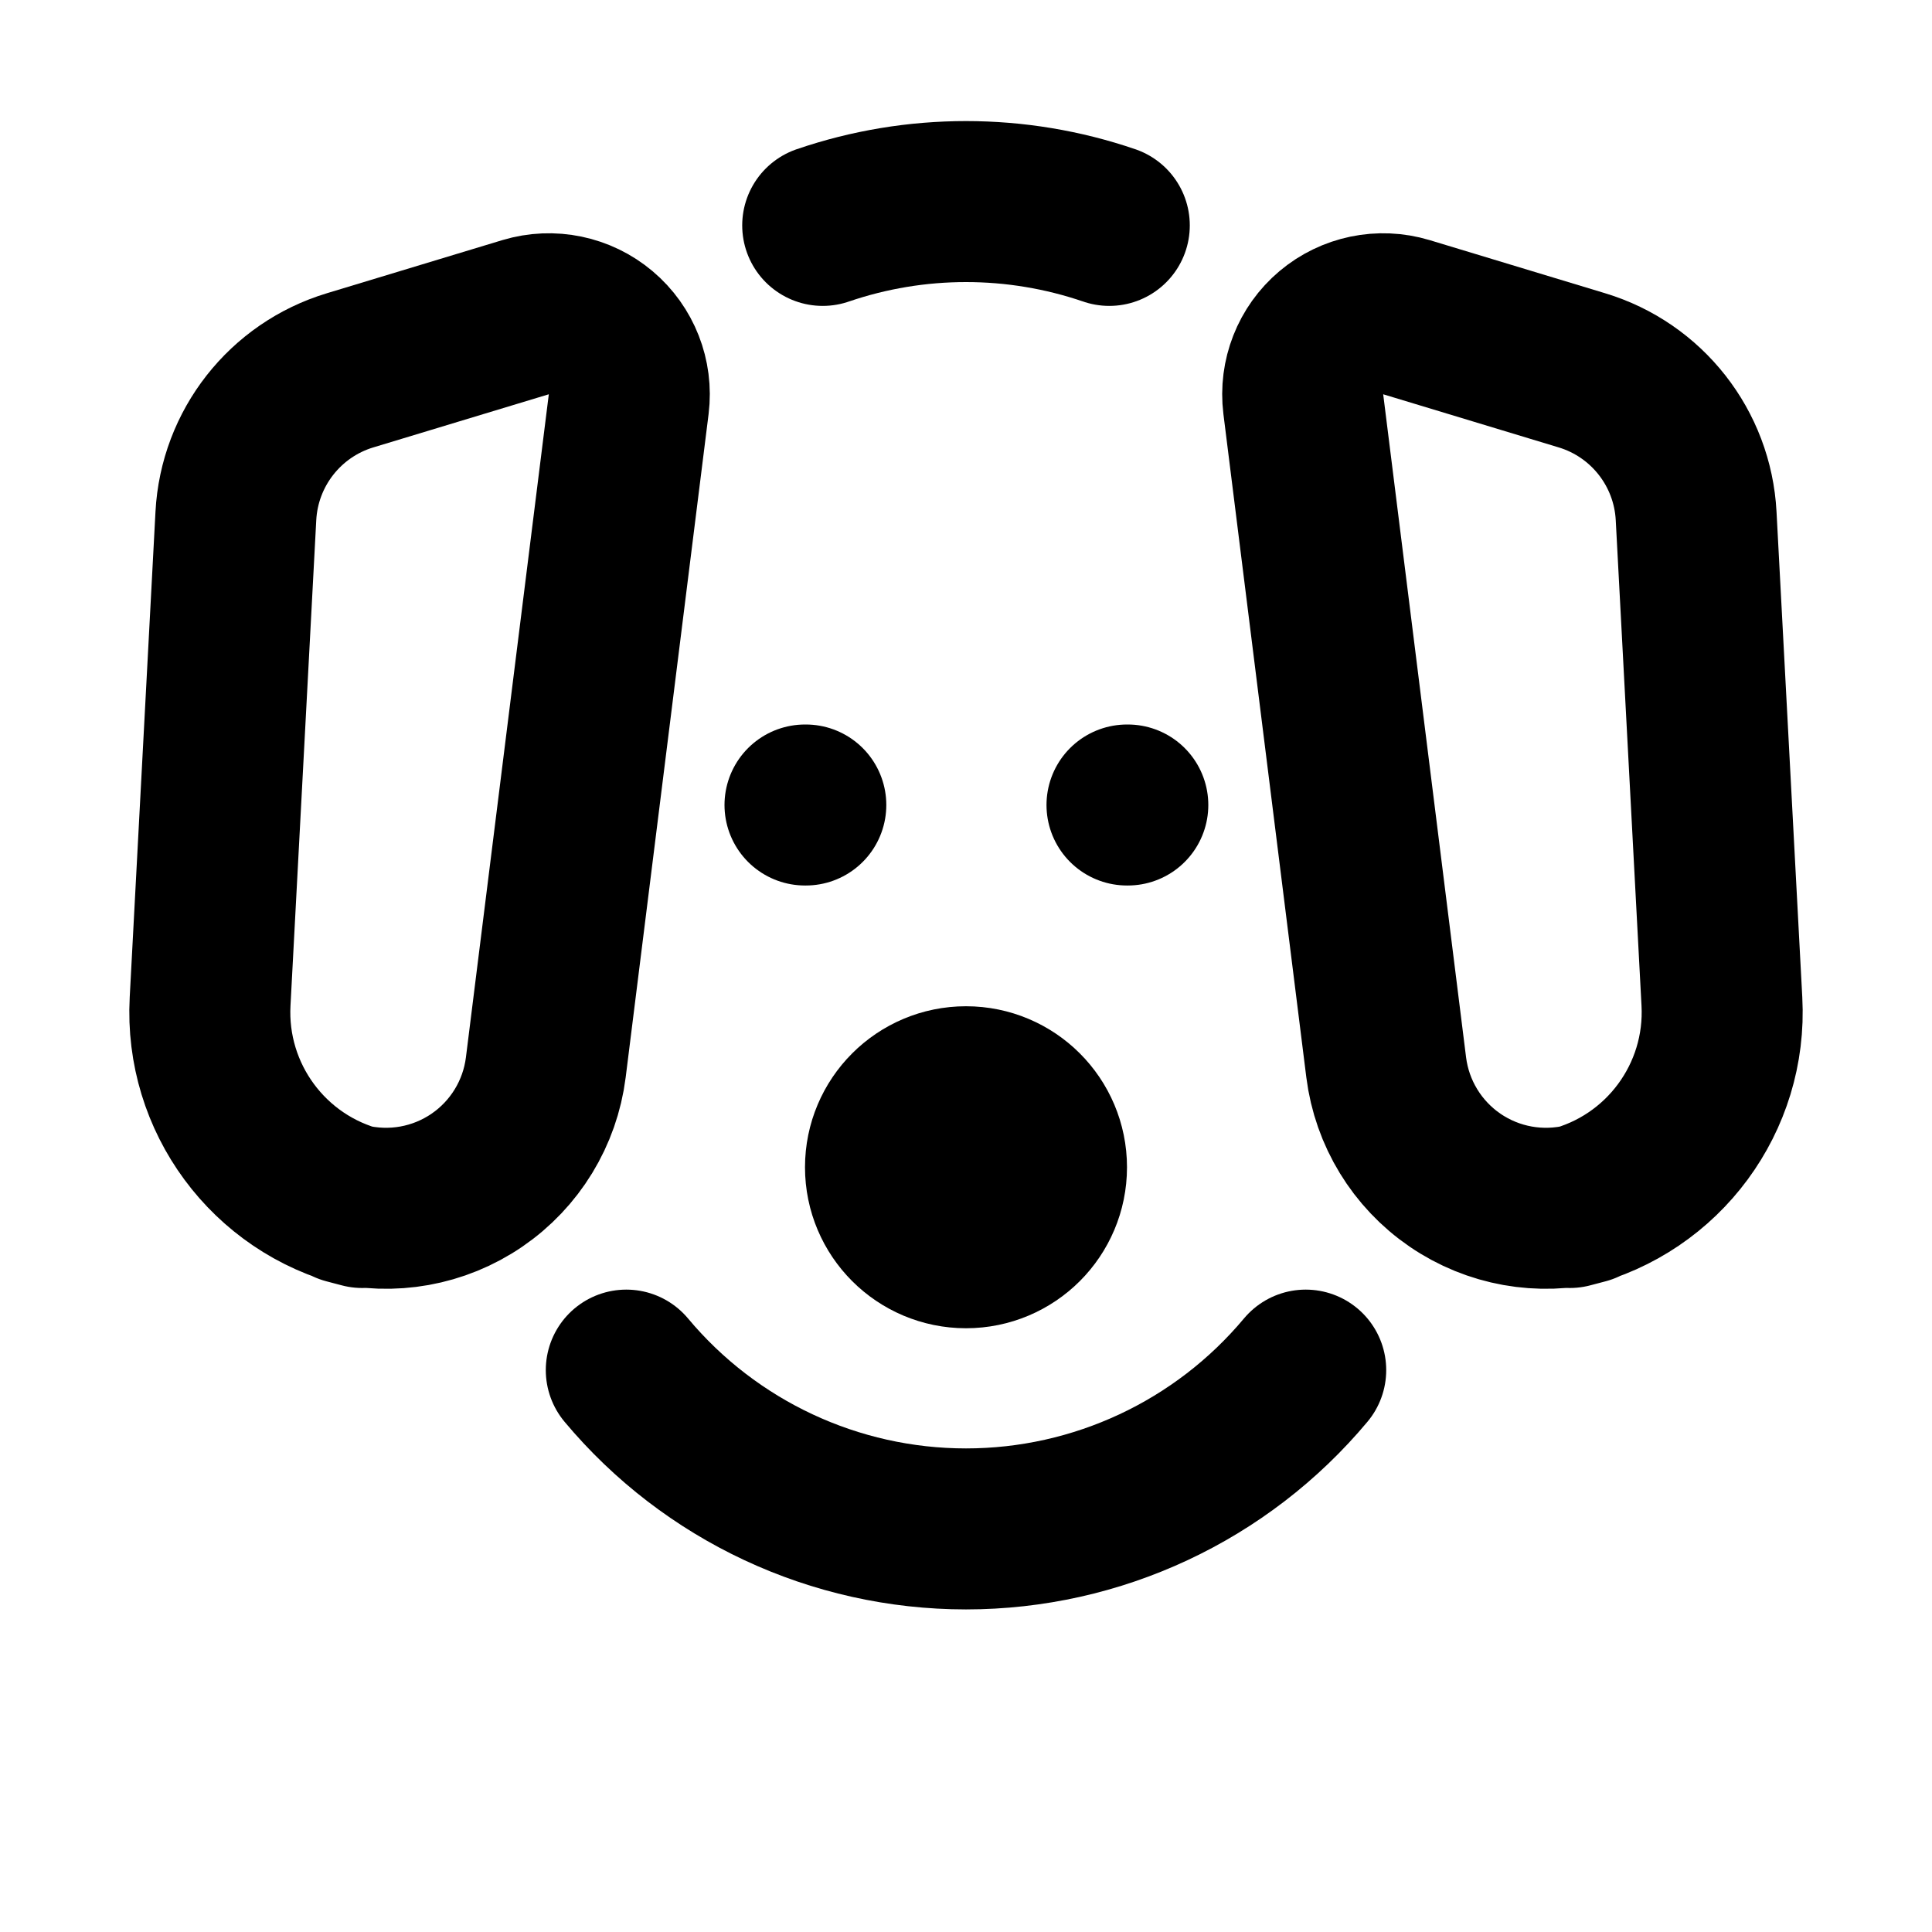
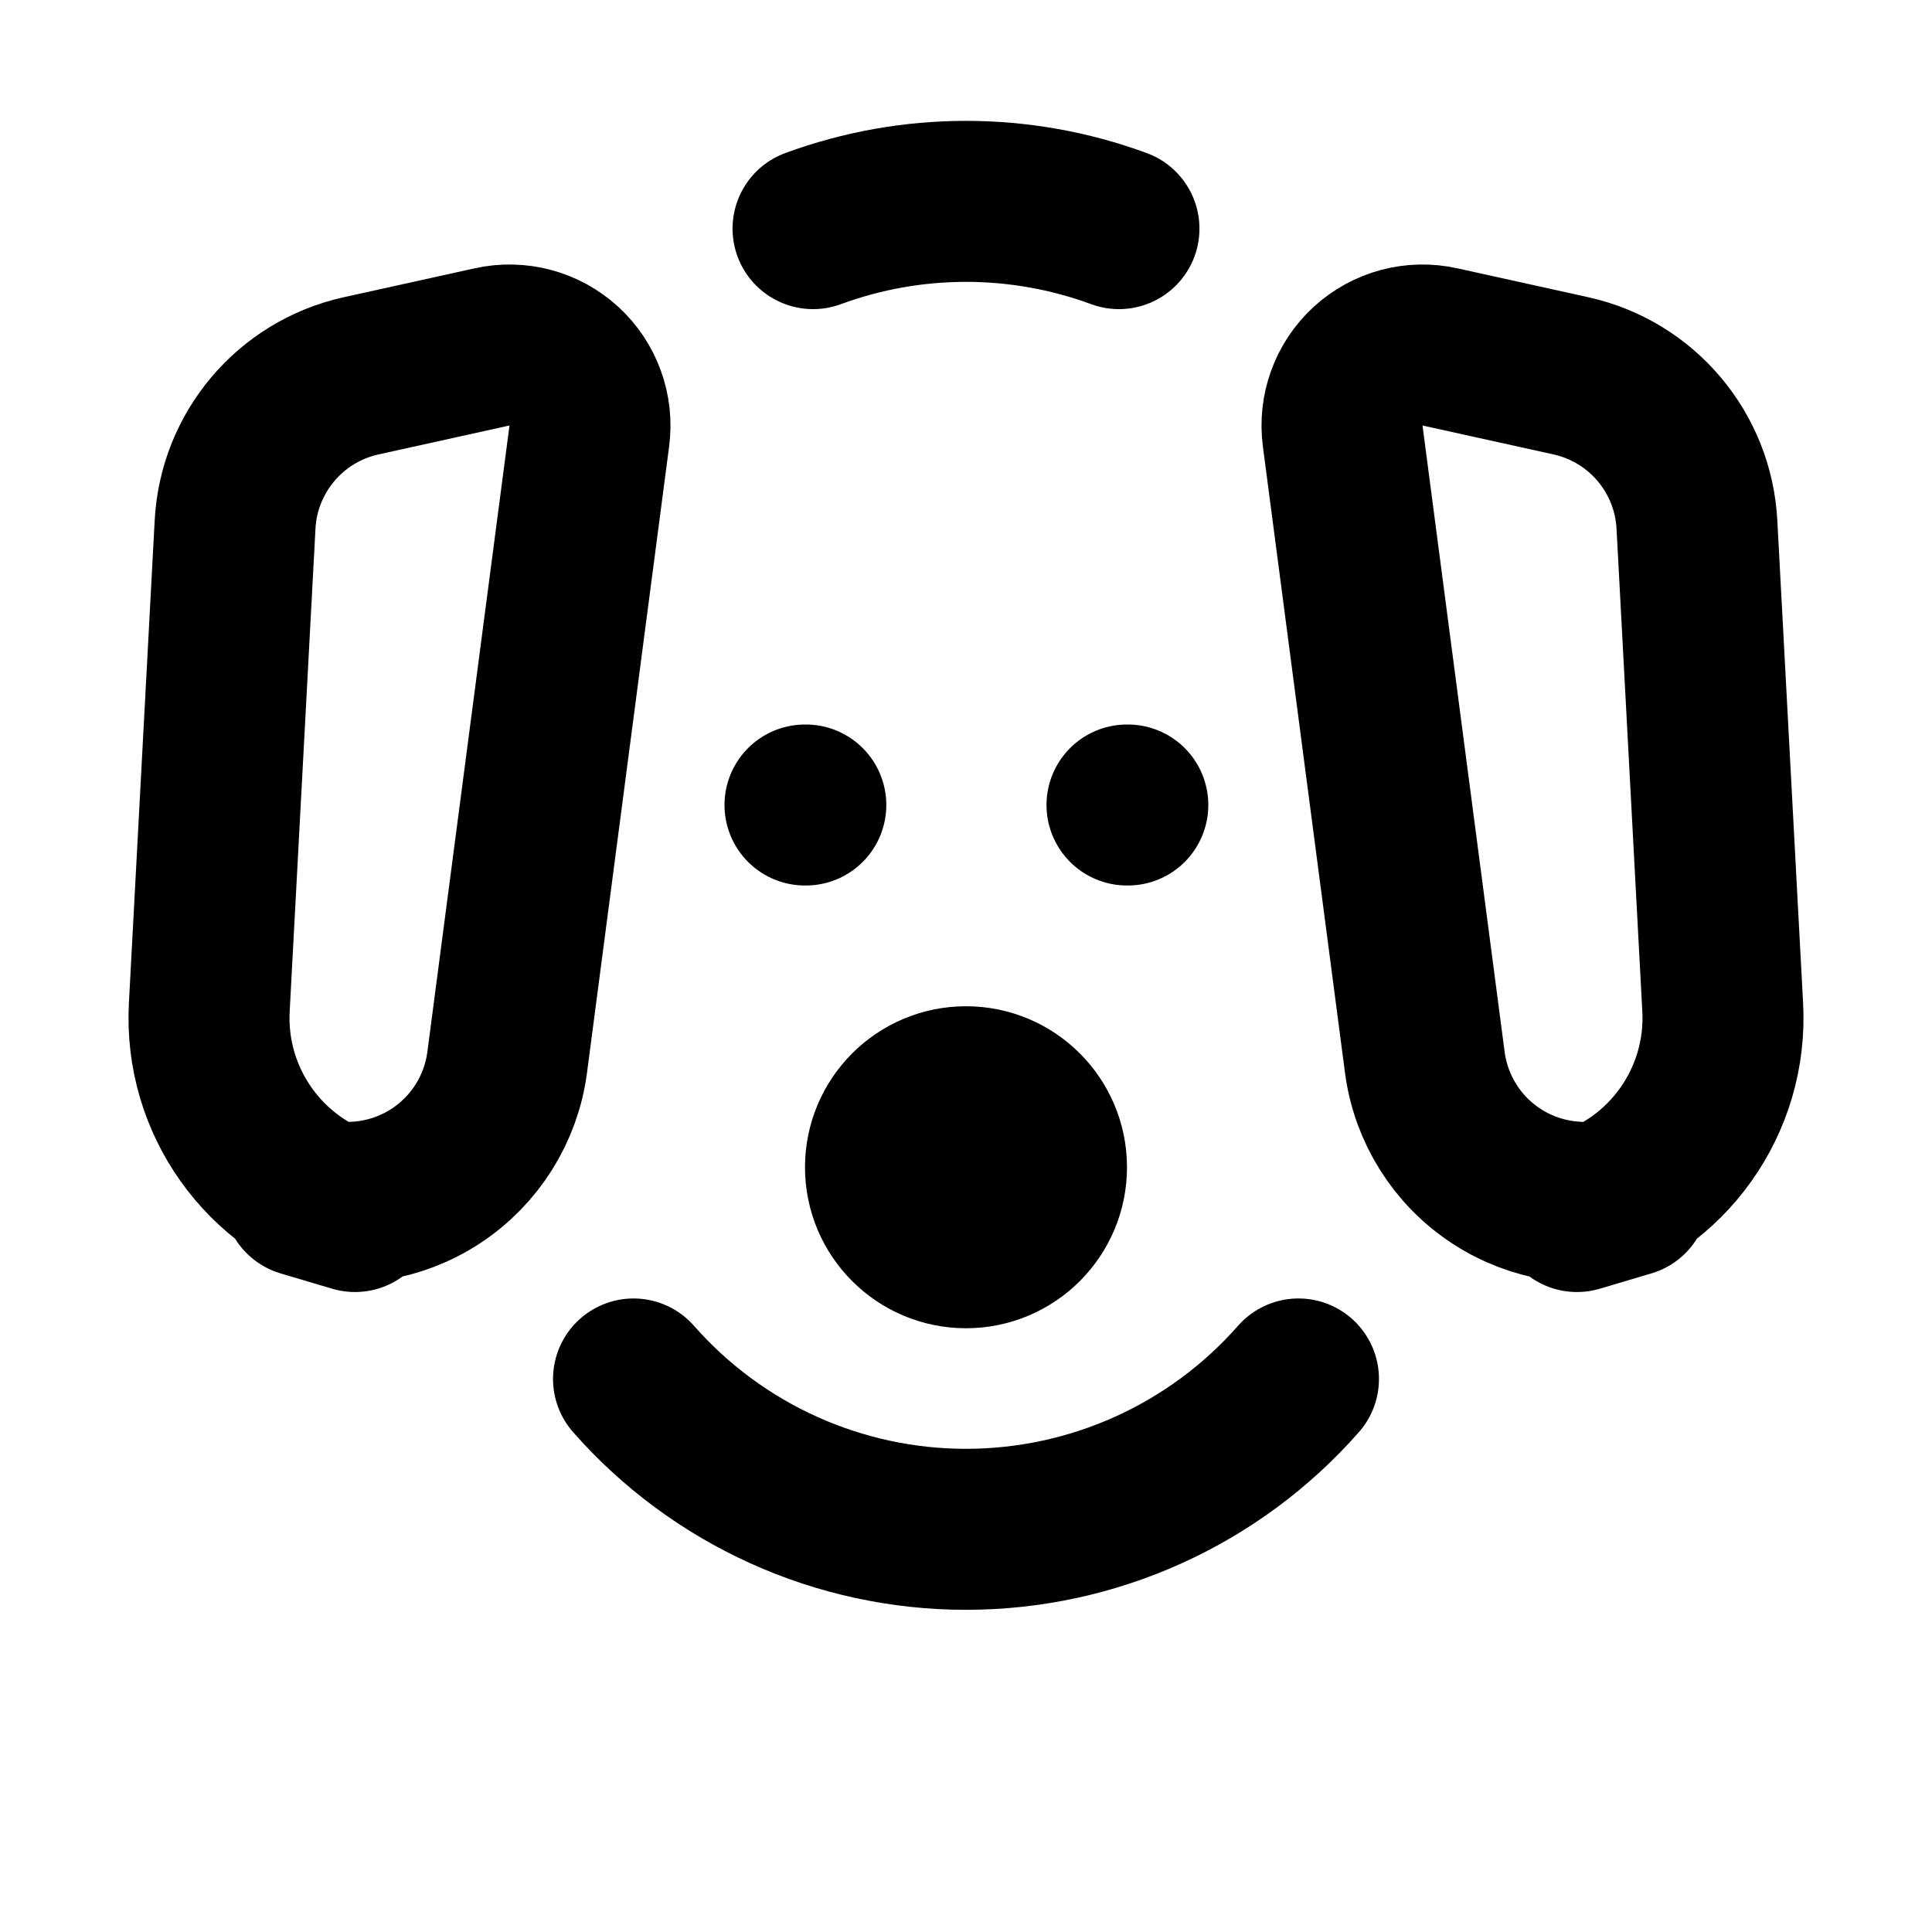
<svg xmlns="http://www.w3.org/2000/svg" width="24" height="24" viewBox="0 0 24 24" fill="none" stroke="currentColor" stroke-width="2" stroke-linecap="round" stroke-linejoin="round">
-   <path d="M10.22 2.8A5.5 5.5 0 0 1 13.78 2.8" />
-   <path d="M16.22 17.02A5.5 5.5 0 0 1 7.78 17.02" />
-   <path d="M6.53 3.94L4.35 4.6A2 2 0 0 0 2.93 6.41L2.61 12.44A2.5 2.5 0 0 0 4.5 15L4.31 14.95A2 2 0 0 0 6.78 13.26L7.81 5.02A1 1 0 0 0 6.53 3.94Z" />
-   <path d="M17.47 3.94L19.65 4.6A2 2 0 0 1 21.07 6.41L21.39 12.44A2.5 2.5 0 0 1 19.5 15L19.69 14.95A2 2 0 0 1 17.22 13.26L16.19 5.02A1 1 0 0 1 17.47 3.94Z" />
+   <path d="M10.1 2.84A5.5 5.5 0 0 1 13.9 2.84" />
+   <path d="M16.13 17.13A5.5 5.5 0 0 1 7.87 17.13" />
+   <path d="M6.11 4.31L4.48 4.67A2 2 0 0 0 2.92 6.52L2.6 12.51A2.5 2.5 0 0 0 4.41 15.05L3.77 14.86A2 2 0 0 0 6.3 13.2L7.32 5.42A1 1 0 0 0 6.11 4.31Z" />
+   <path d="M17.89 4.31L19.52 4.67A2 2 0 0 1 21.08 6.52L21.4 12.51A2.5 2.5 0 0 1 19.59 15.05L20.23 14.86A2 2 0 0 1 17.7 13.2L16.68 5.42A1 1 0 0 1 17.89 4.31Z" />
  <path d="M10 10h.01" />
  <path d="M14 10h.01" />
  <path d="M11 14.5a1 1 0 1 0 2 0a1 1 0 1 0-2 0Zm1 0h.01" />
</svg>
